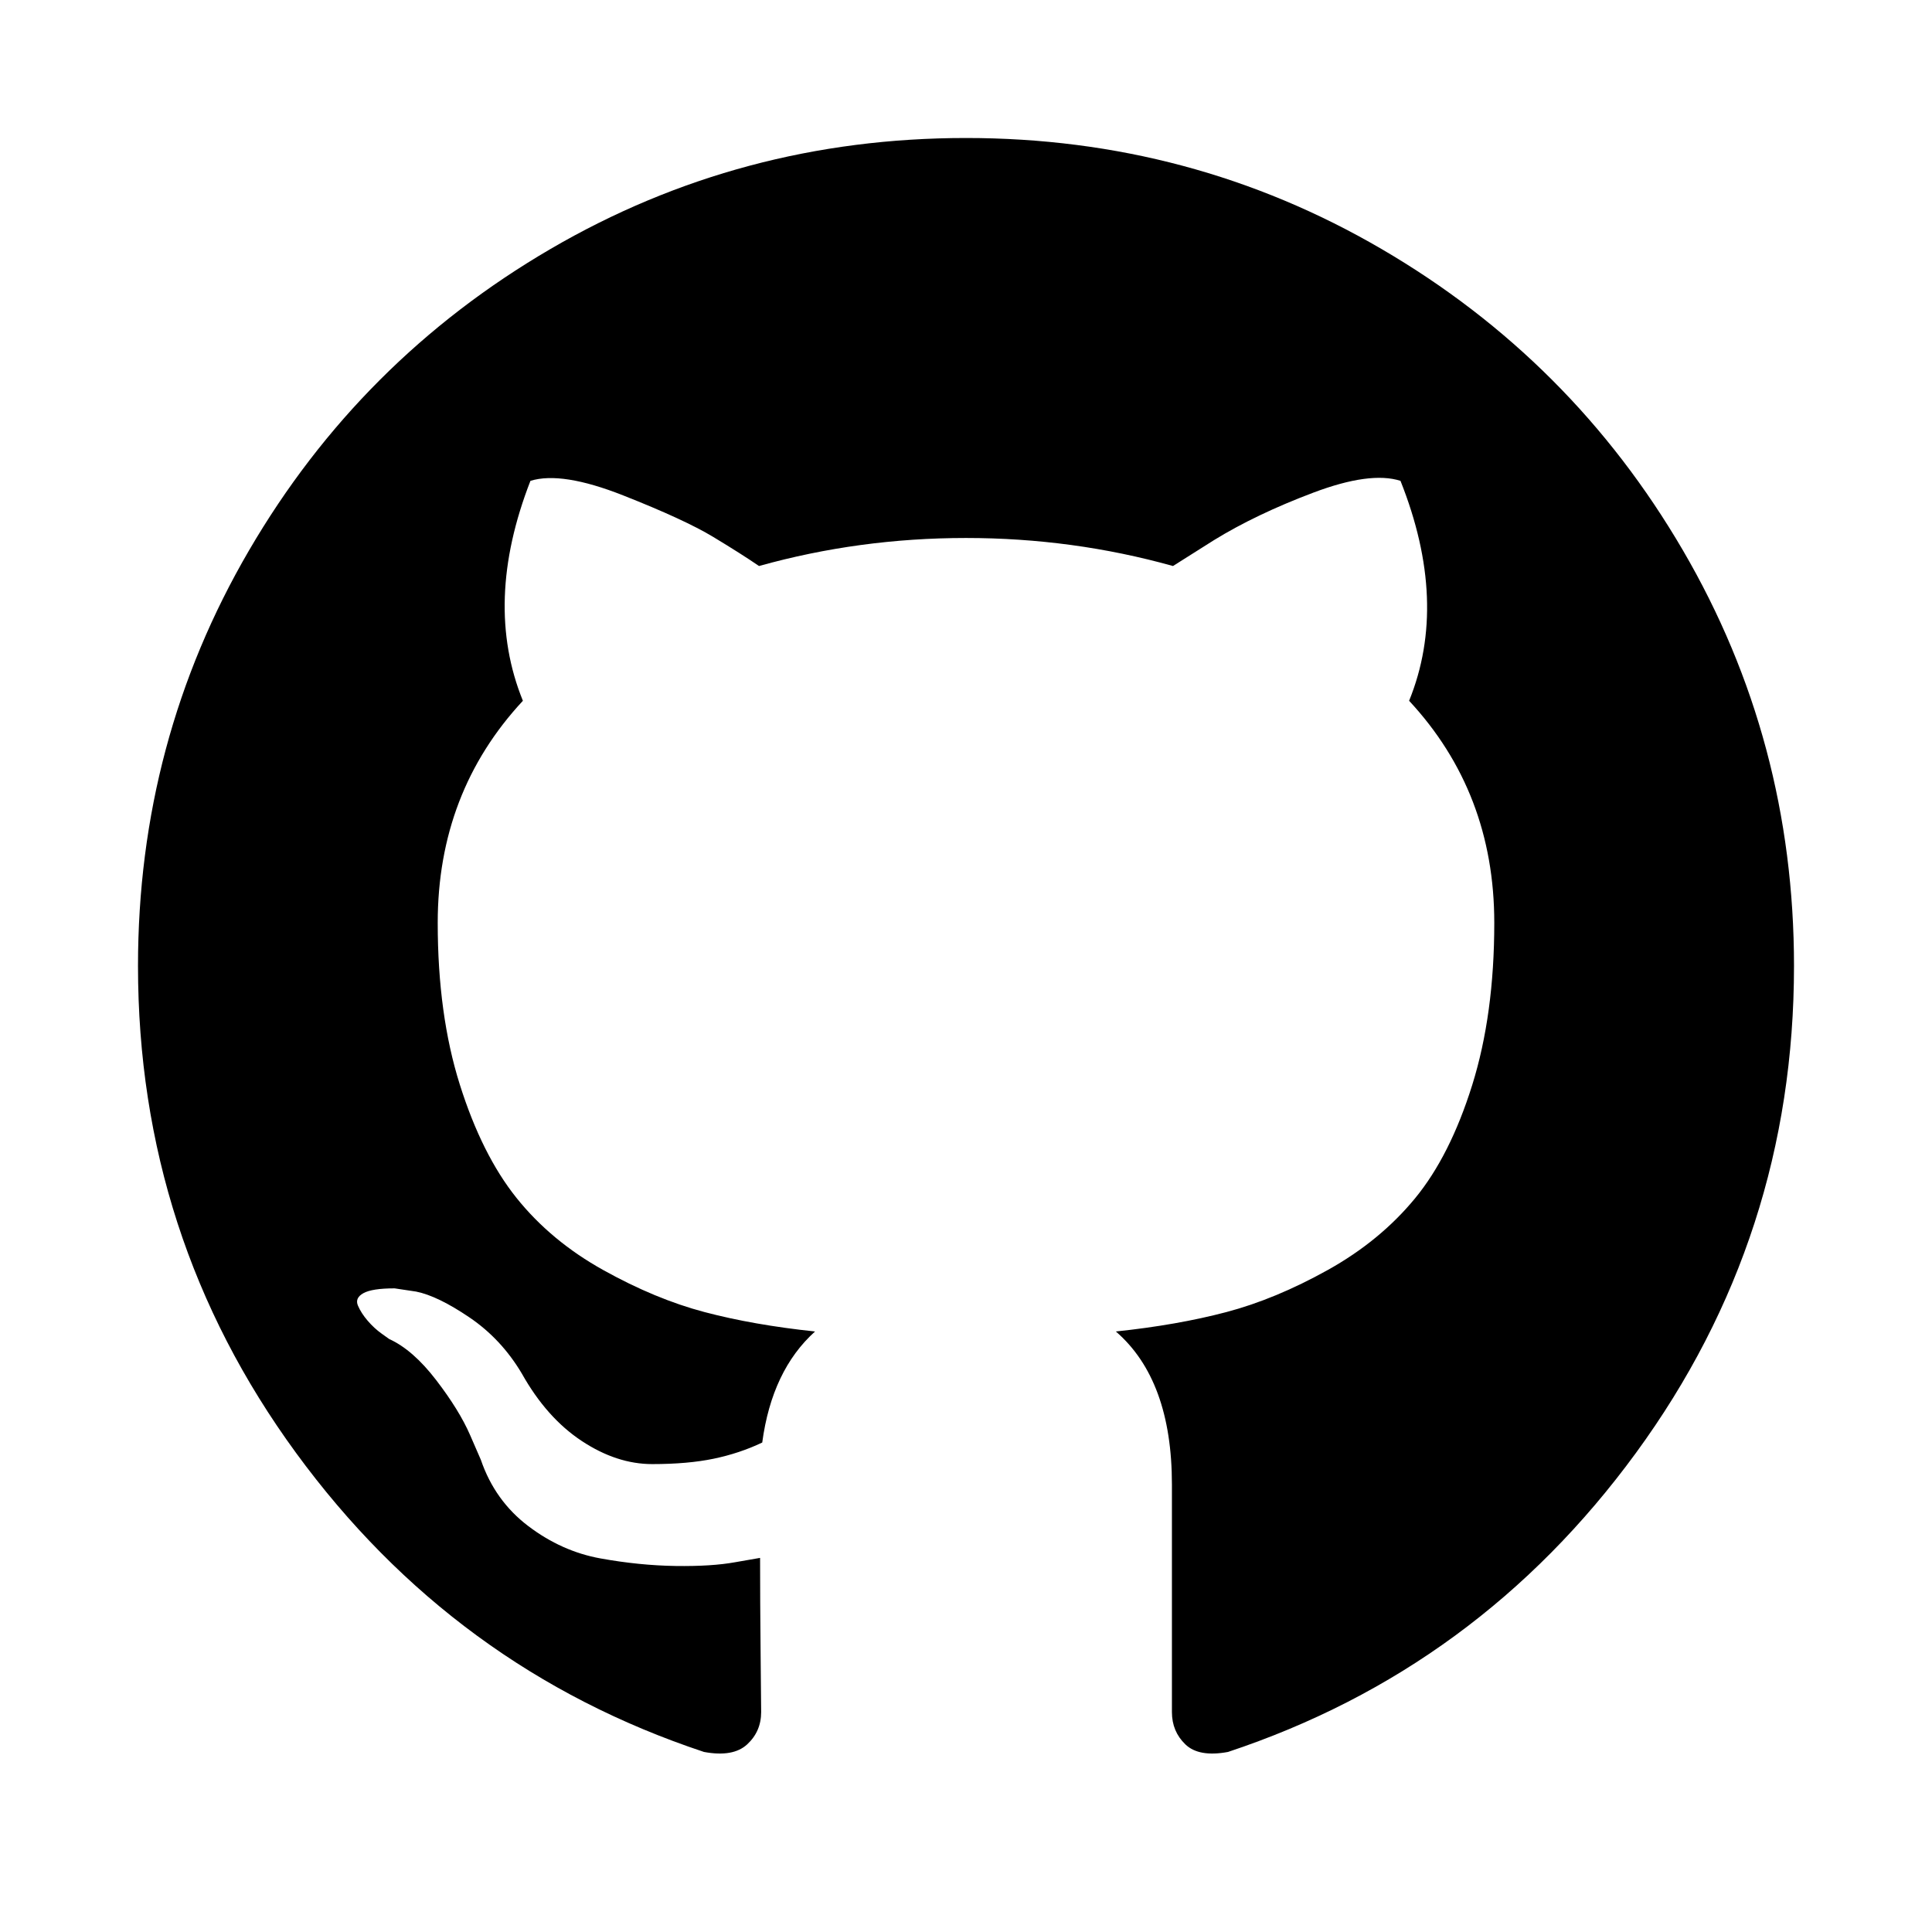
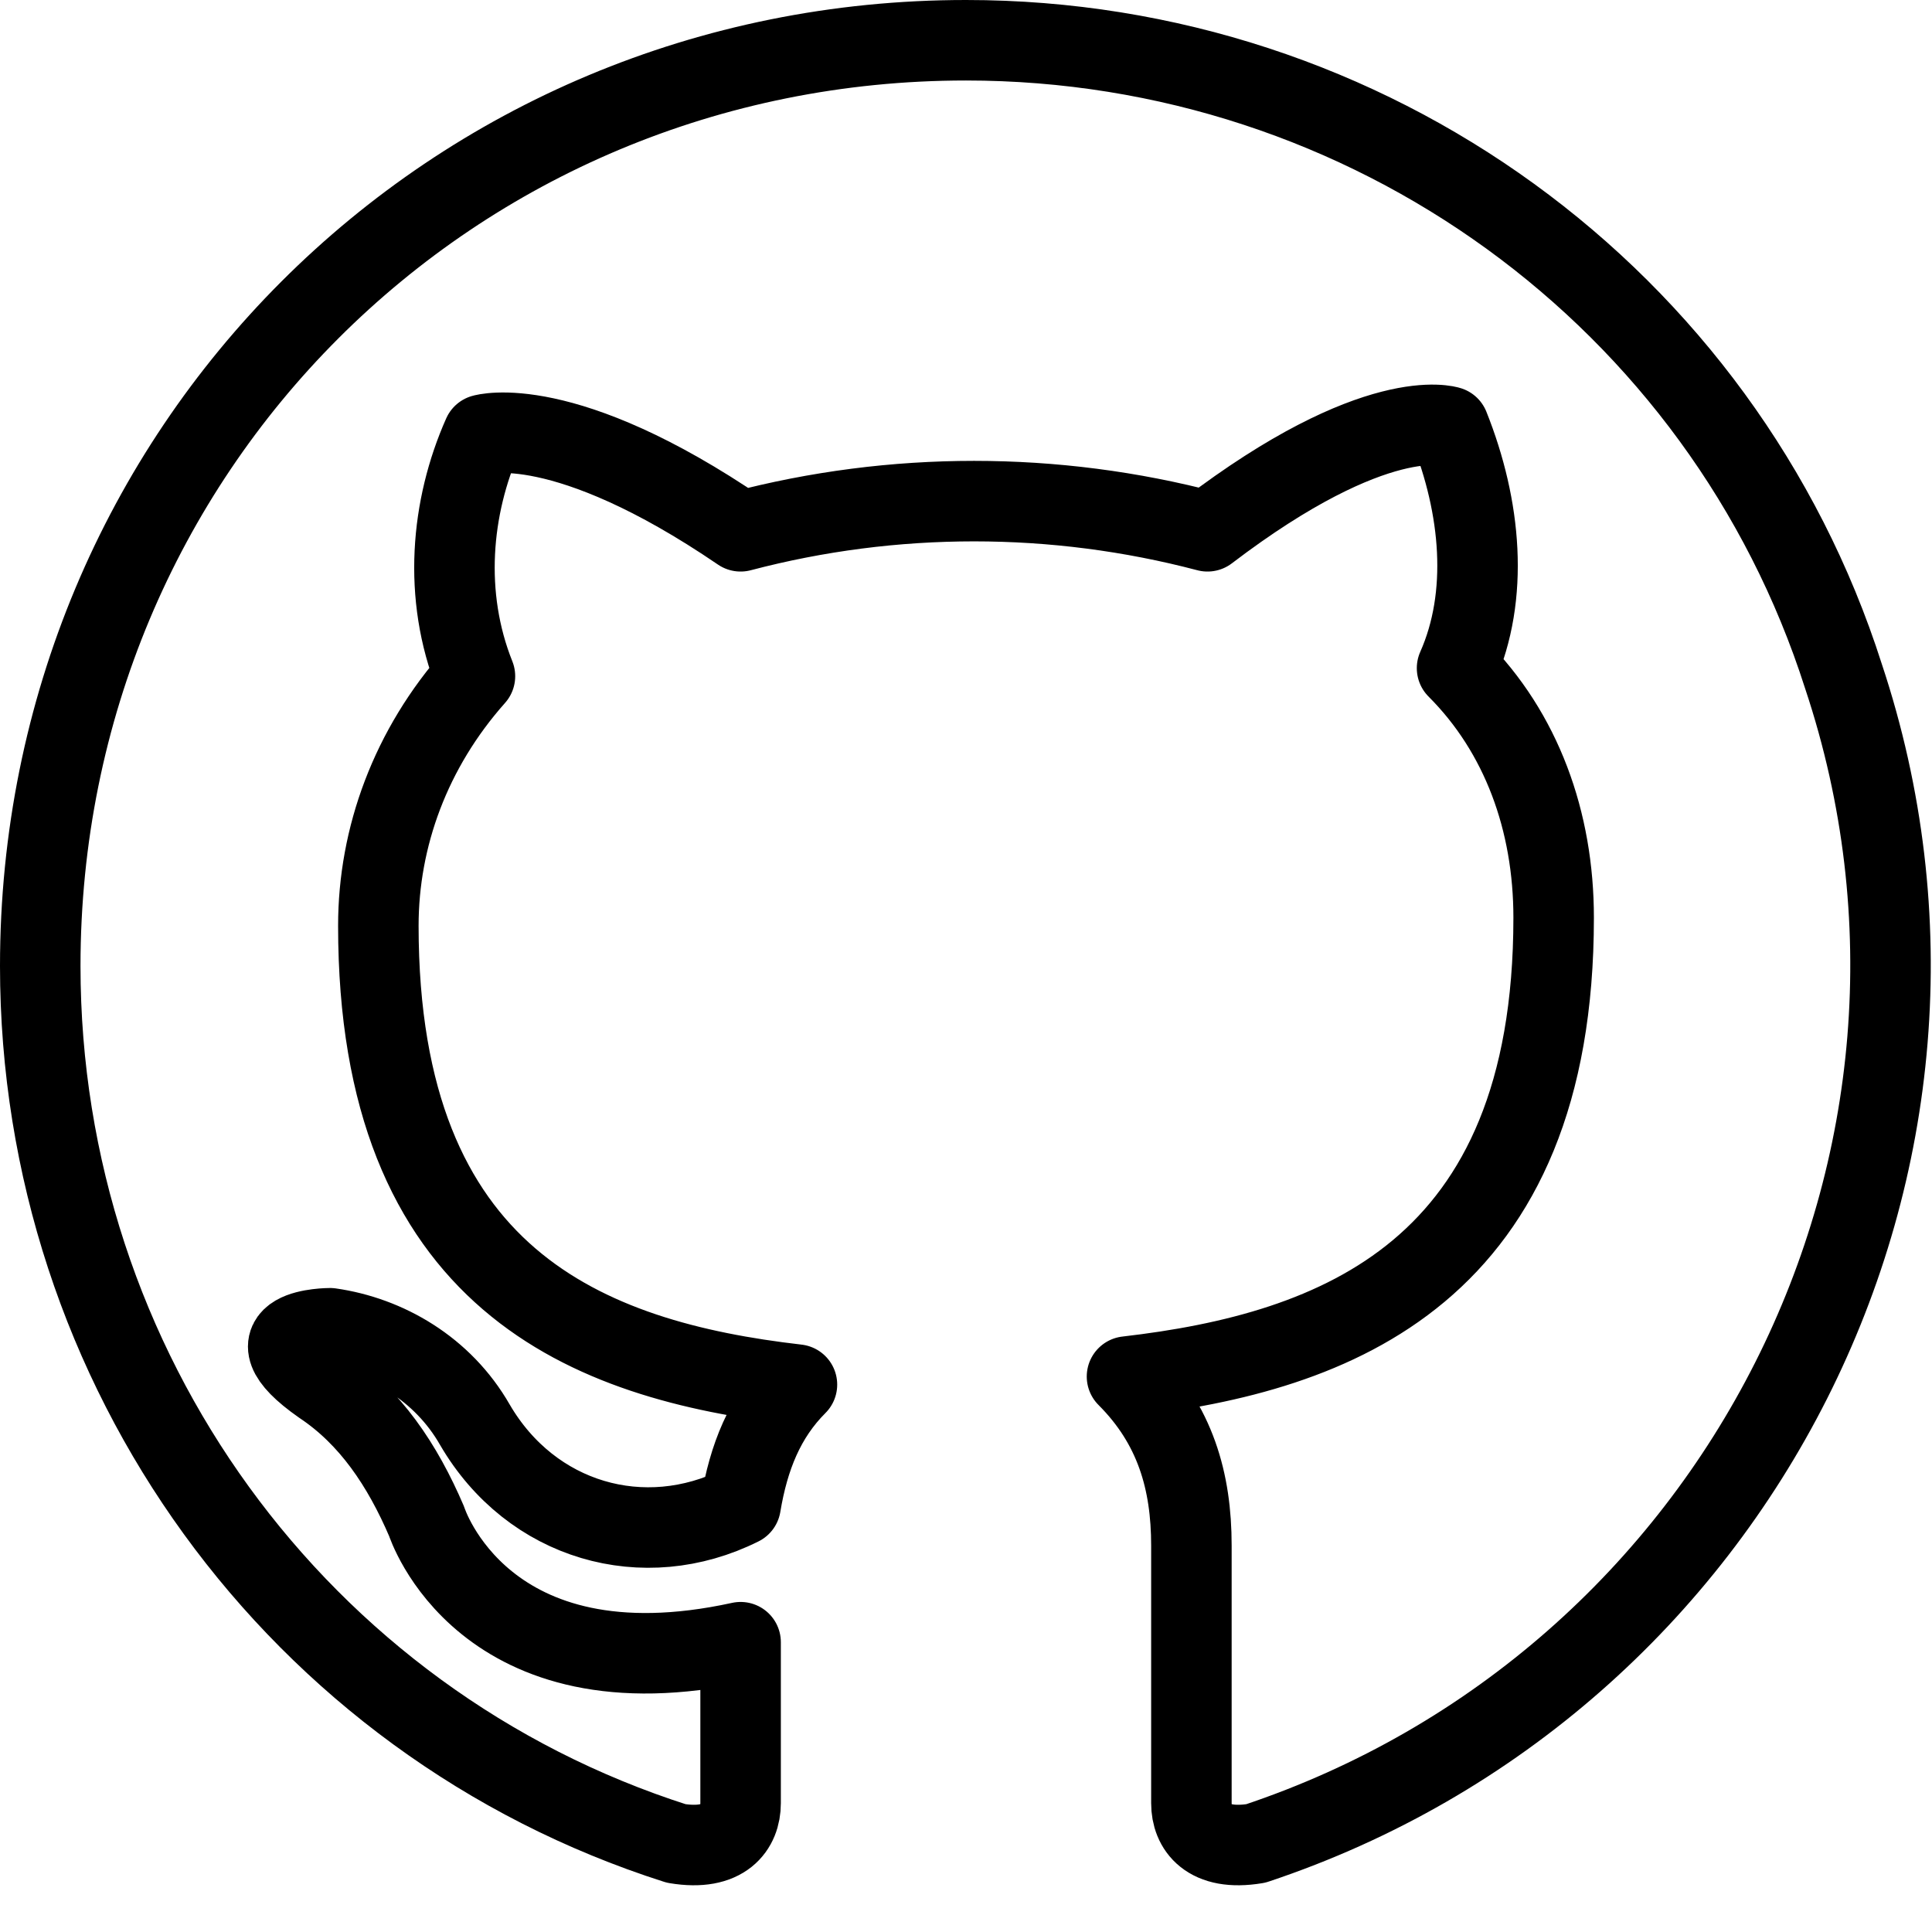
- <svg xmlns="http://www.w3.org/2000/svg" width="16" height="16" viewBox="0 0 1792 1792">
-   <path d="M1664 896q0 251-146.5 451.5T1139 1625q-27 5-39.5-7t-12.5-30v-211q0-97-52-142 57-6 102.5-18t94-39 81-66.5 53-105T1386 856q0-121-79-206 37-91-8-204-28-9-81 11t-92 44l-38 24q-93-26-192-26t-192 26q-16-11-42.5-27T578 459.5 492 446q-44 113-7 204-79 85-79 206 0 85 20.5 150t52.5 105 80.5 67 94 39 102.5 18q-40 36-49 103-21 10-45 15t-57 5-65.5-21.5T484 1274q-19-32-48.5-52t-49.5-24l-20-3q-21 0-29 4.5t-5 11.5 9 14 13 12l7 5q22 10 43.5 38t31.5 51l10 23q13 38 44 61.5t67 30 69.5 7 55.5-3.5l23-4q0 38 .5 89t.5 54q0 18-13 30t-40 7q-232-77-378.5-277.5T128 896q0-209 103-385.5T510.5 231 896 128t385.5 103T1561 510.5 1664 896z" />
+ <svg xmlns="http://www.w3.org/2000/svg" viewBox="0 0 24 24">
+   <path fill="none" stroke="currentColor" stroke-linecap="round" stroke-linejoin="round" d="M12 .5C5.6.5.5 5.6.5 12c0 5 3.2 9.4 7.9 10.9.6.1.8-.2.8-.5v-2c-3.2.7-3.9-1.5-3.9-1.5-.3-.7-.7-1.3-1.3-1.7-1-.7.1-.7.1-.7.7.1 1.4.5 1.8 1.2.7 1.2 2.1 1.6 3.3 1 0 0 0 0 0 0 .1-.6.3-1.1.7-1.5-2.6-.3-5.2-1.3-5.2-5.7 0-1.1.4-2.2 1.2-3.1-.4-1-.3-2.1.1-3 0 0 1-.3 3.2 1.2 1.9-.5 3.9-.5 5.8 0 2.1-1.6 3-1.3 3-1.3.4 1 .5 2.1.1 3 .8.8 1.2 1.9 1.2 3.1 0 4.4-2.7 5.4-5.3 5.7.6.6.8 1.3.8 2.1v3.2c0 .3.2.6.8.5 6-2 9.3-8.5 7.3-14.5C21.4 3.7 17 .5 12 .5z" />
</svg>
